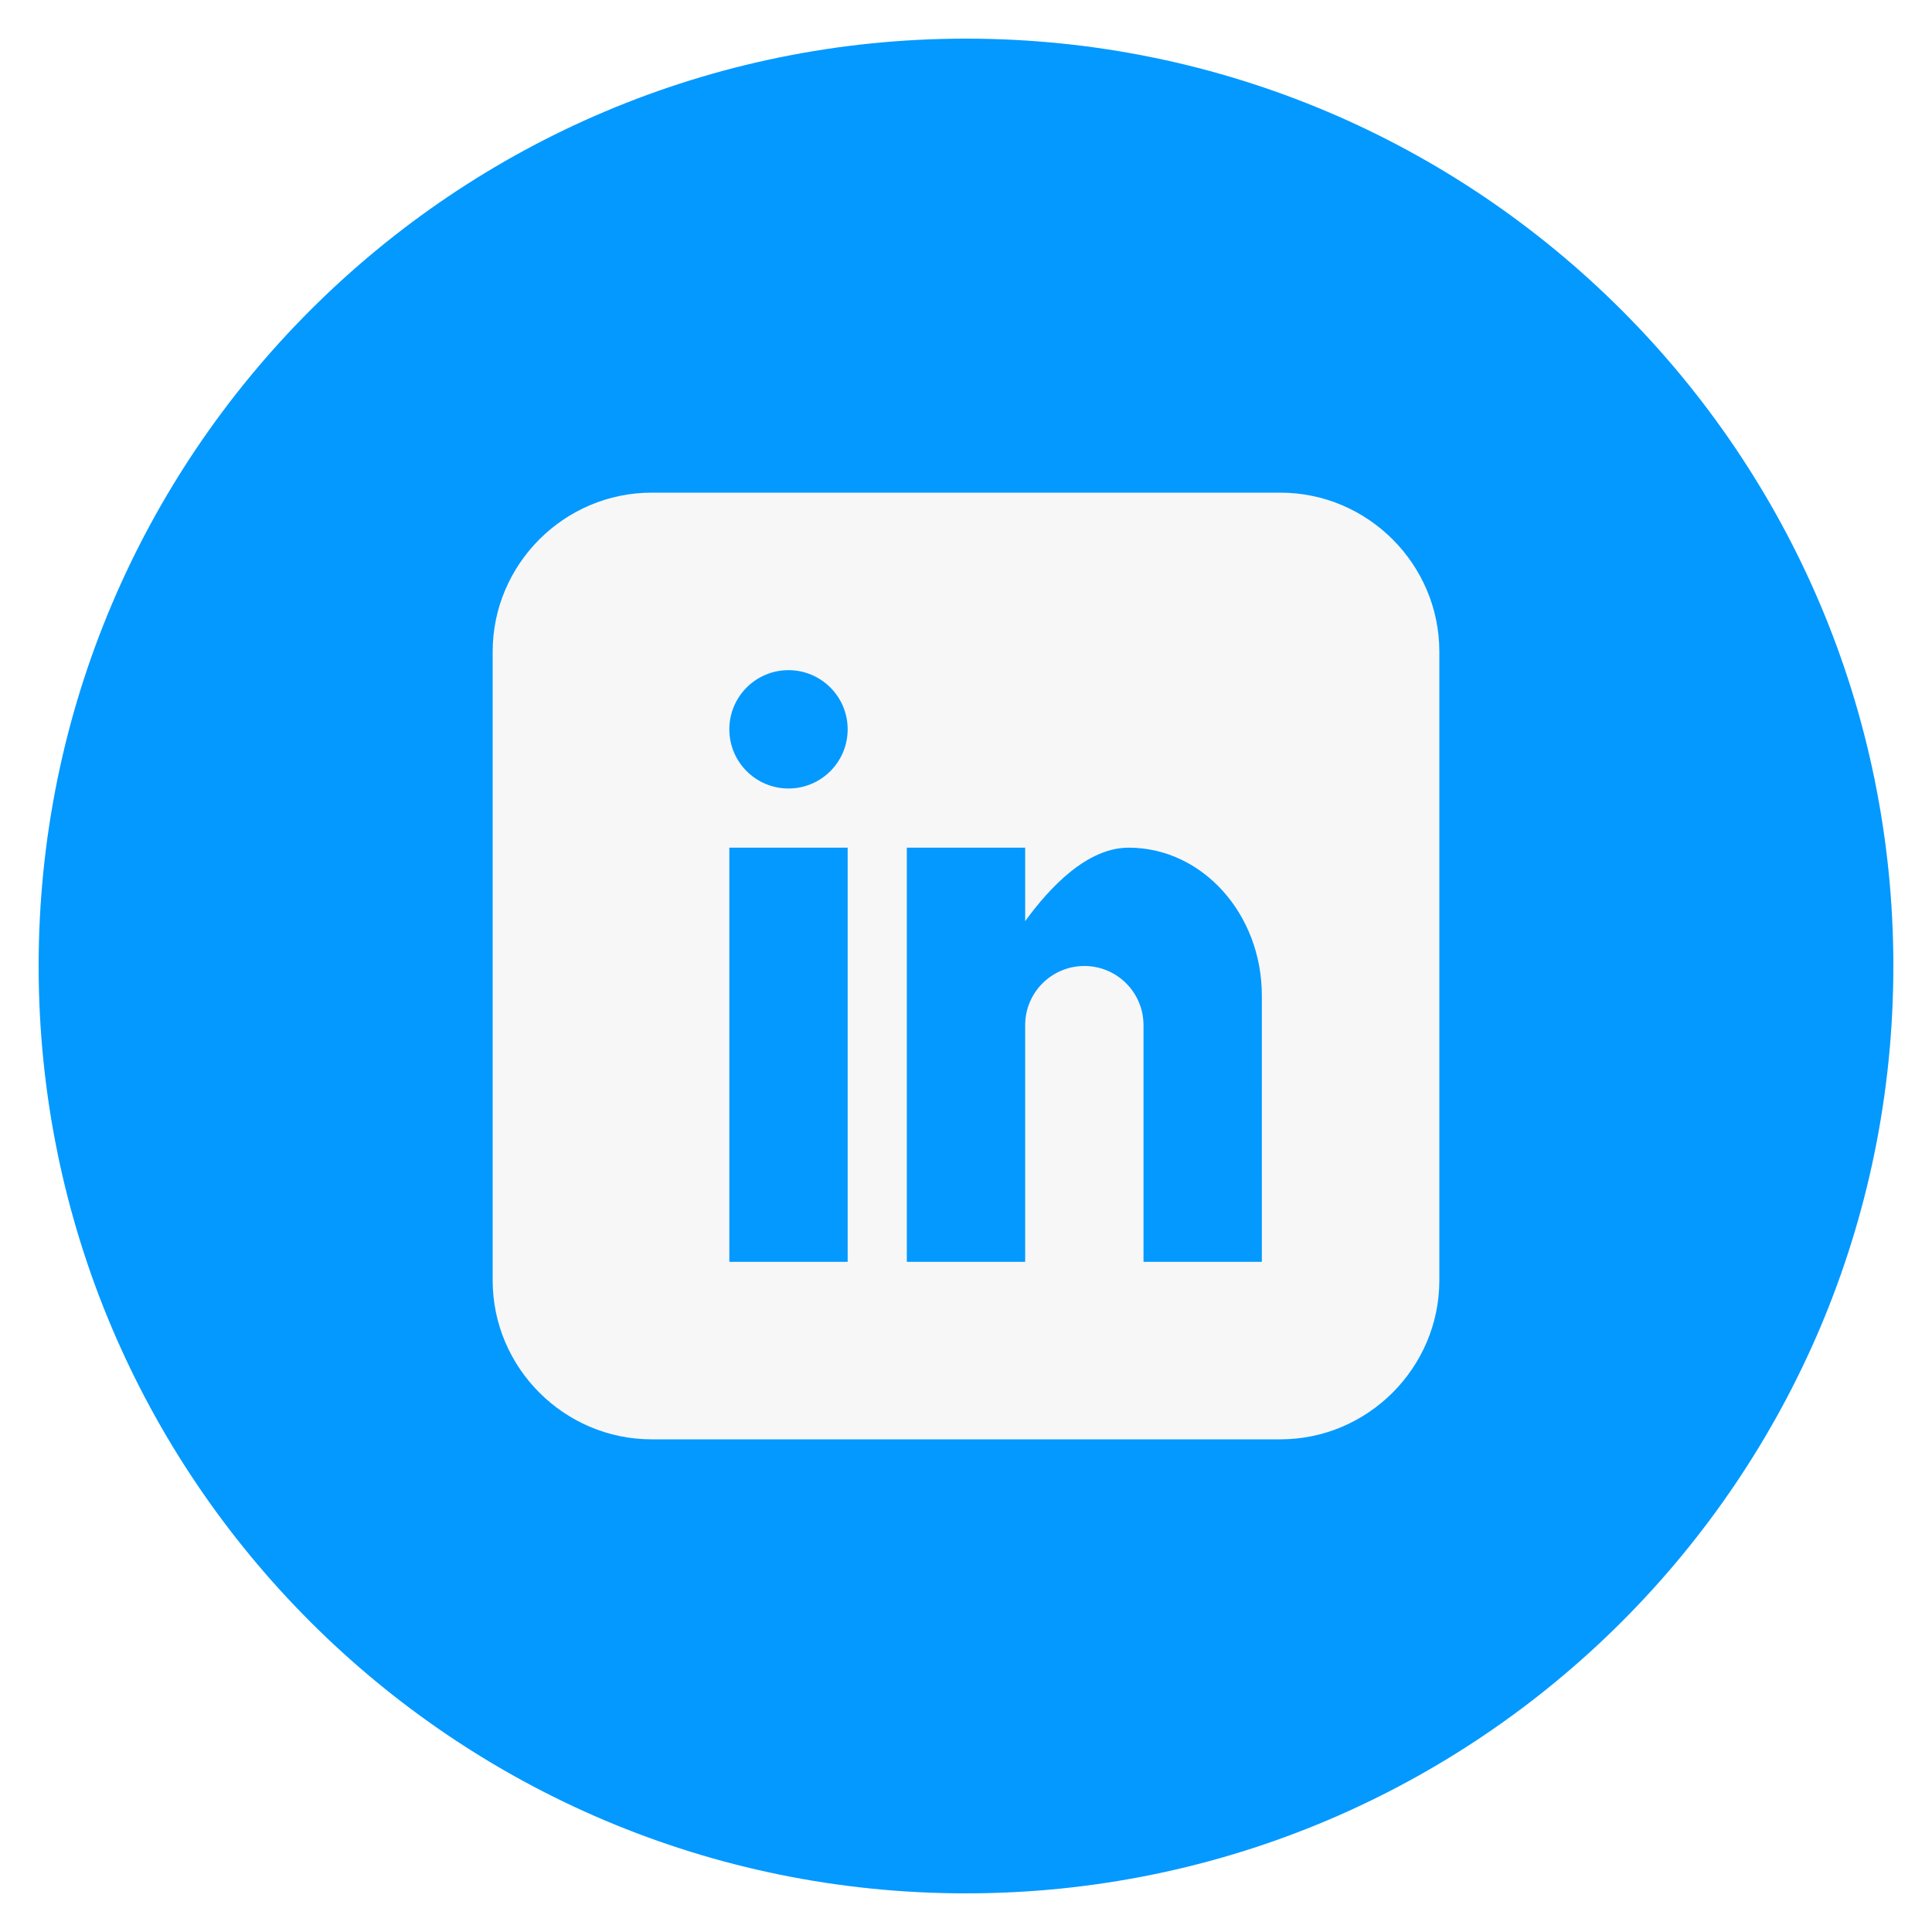
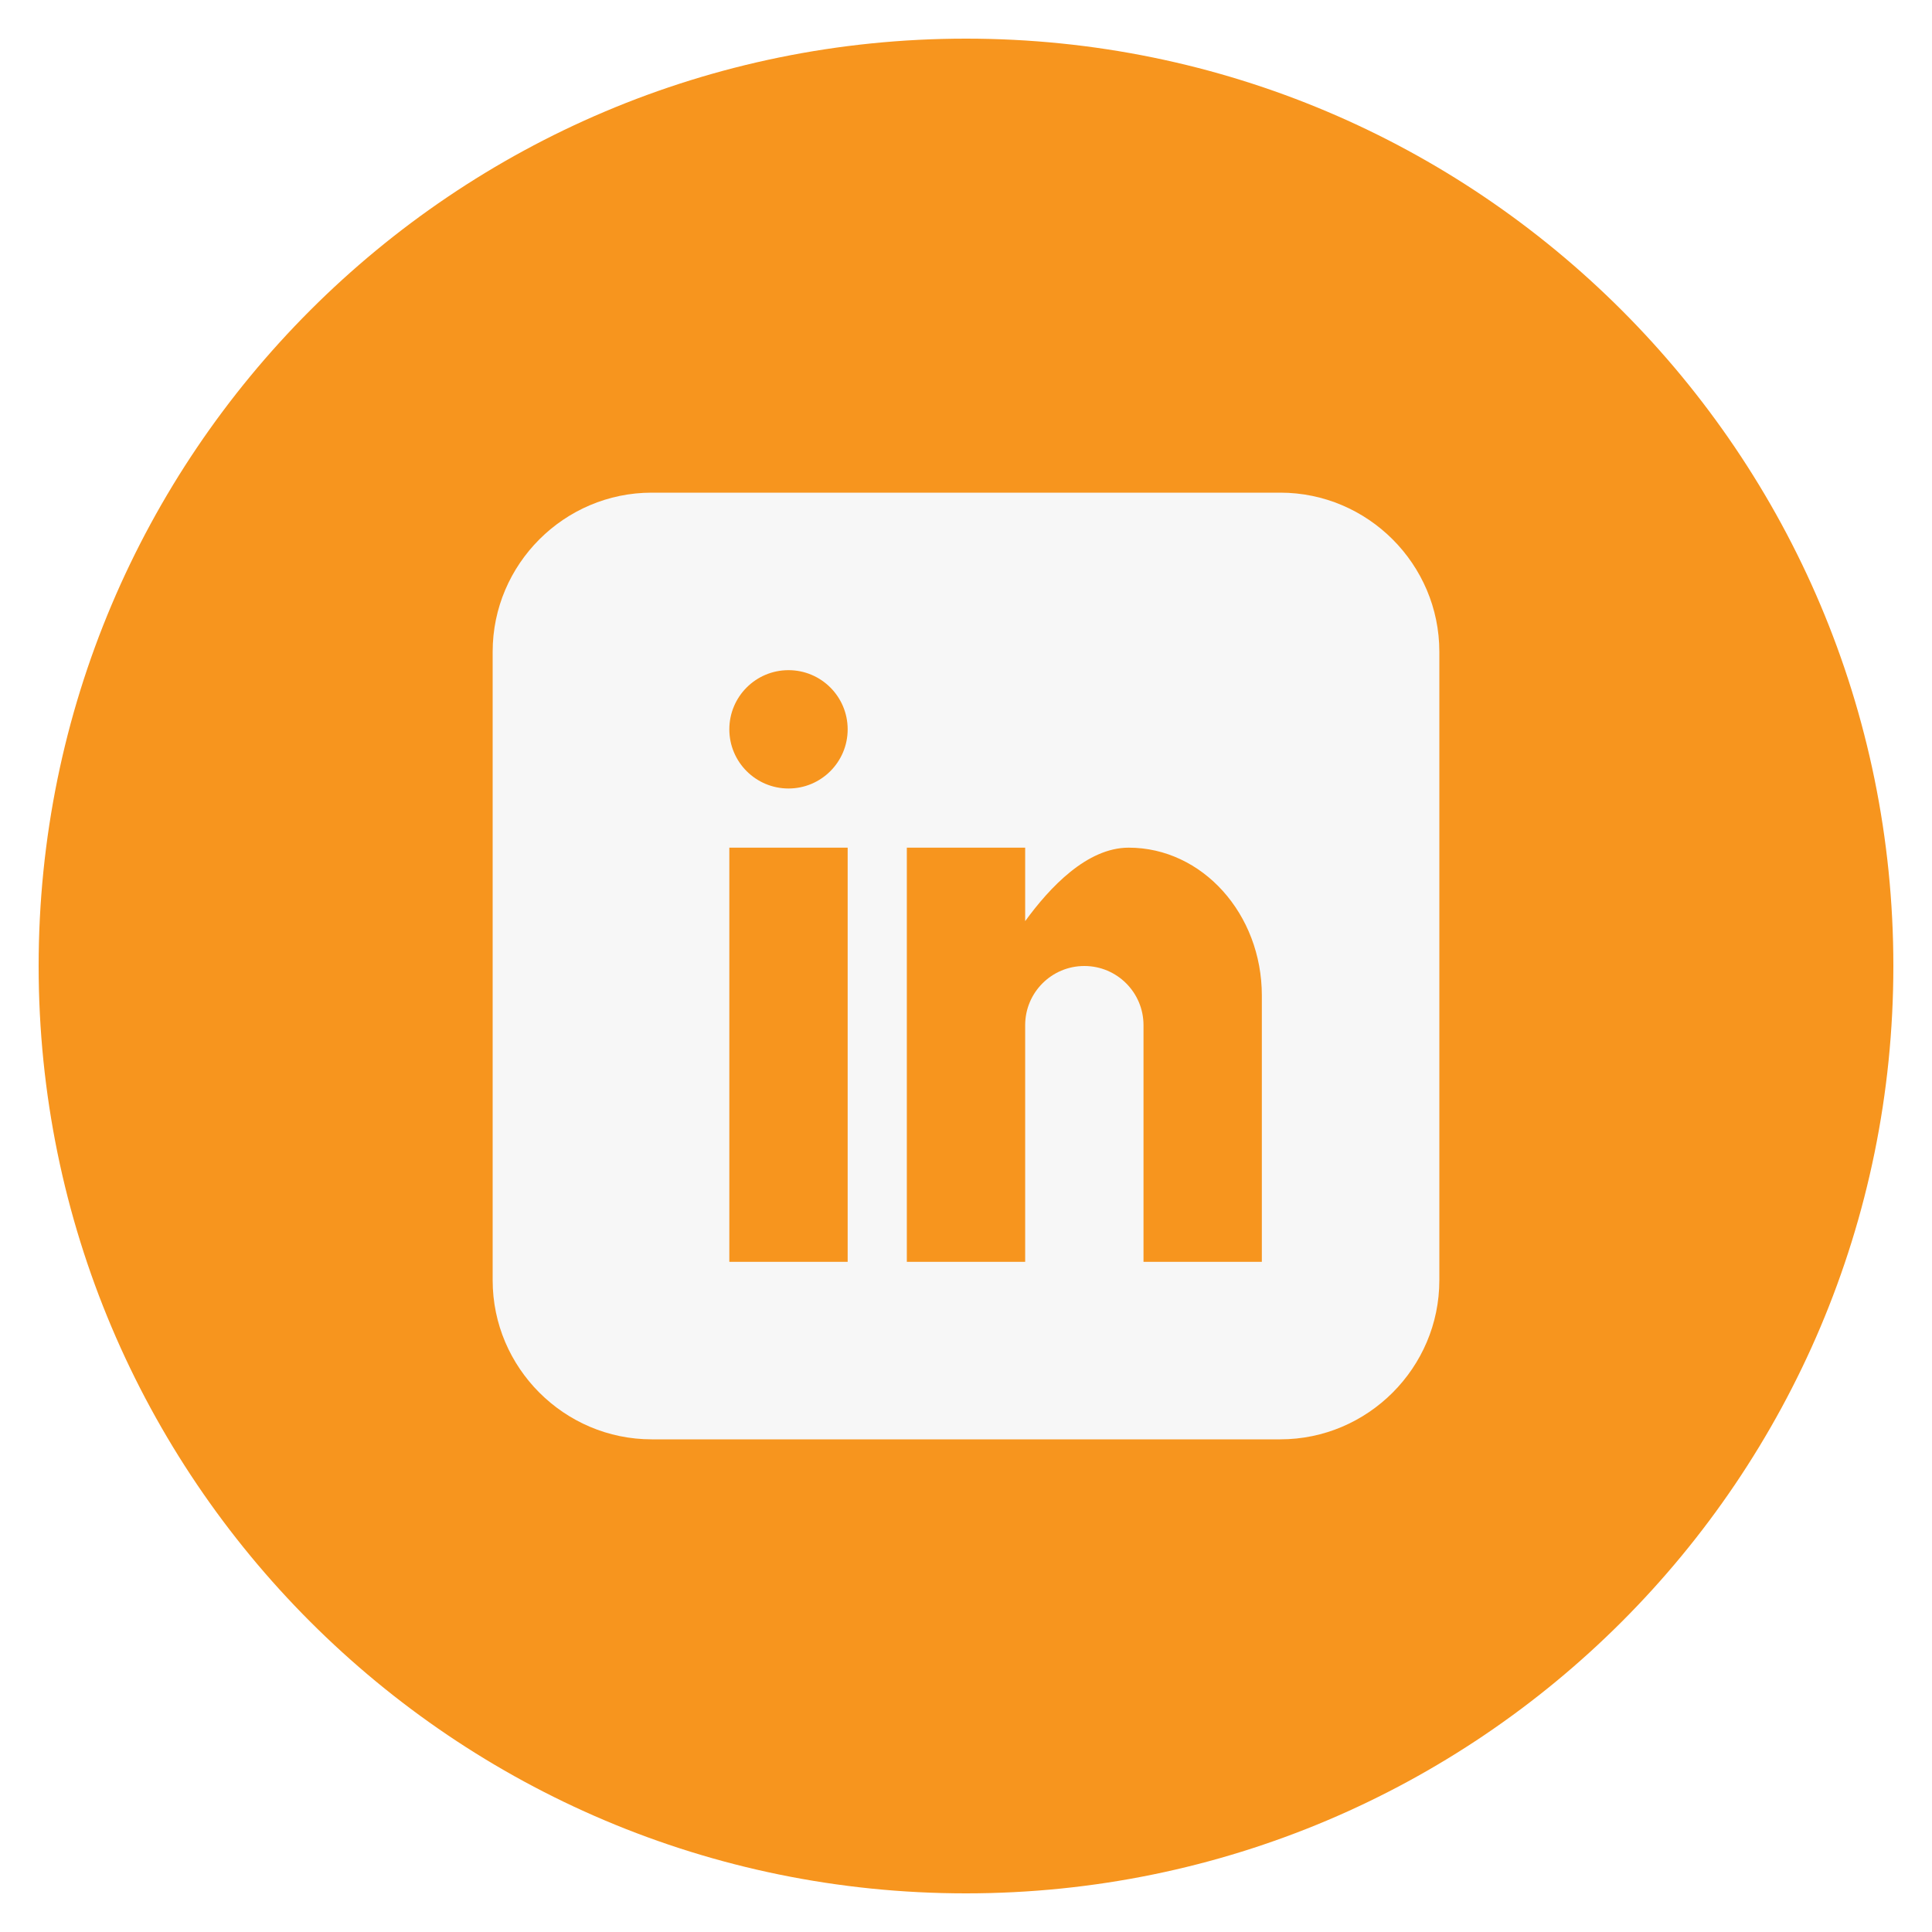
<svg xmlns="http://www.w3.org/2000/svg" id="linkedin" class="custom-icon" version="1.1" viewBox="0 0 100 100">
-   <circle class="outer-shape" cx="50" cy="50" r="48" style="opacity: 1; fill: rgb(3, 153, 255);" />
+   <circle class="outer-shape" cx="50" cy="50" r="48" style="opacity: 1; fill: rgb(247, 149, 30);" />
  <path class="inner-shape" style="opacity:1;fill:#f7f7f7;" transform="translate(25,25) scale(0.5)" d="M82.539,1H17.461C8.408,1,1,8.408,1,17.461v65.078C1,91.592,8.408,99,17.461,99h65.078C91.592,99,99,91.592,99,82.539 V17.461C99,8.408,91.592,1,82.539,1z M37.75,80.625H25.5V37.75h12.25V80.625z M31.625,31.625c-3.383,0-6.125-2.742-6.125-6.125 s2.742-6.125,6.125-6.125s6.125,2.742,6.125,6.125S35.008,31.625,31.625,31.625z M80.625,80.625h-12.25v-24.5 c0-3.383-2.742-6.125-6.125-6.125s-6.125,2.742-6.125,6.125v24.5h-12.25V37.75h12.25v7.606c2.526-3.47,6.389-7.606,10.719-7.606 c7.612,0,13.782,6.856,13.782,15.312L80.625,80.625L80.625,80.625z" />
</svg>
